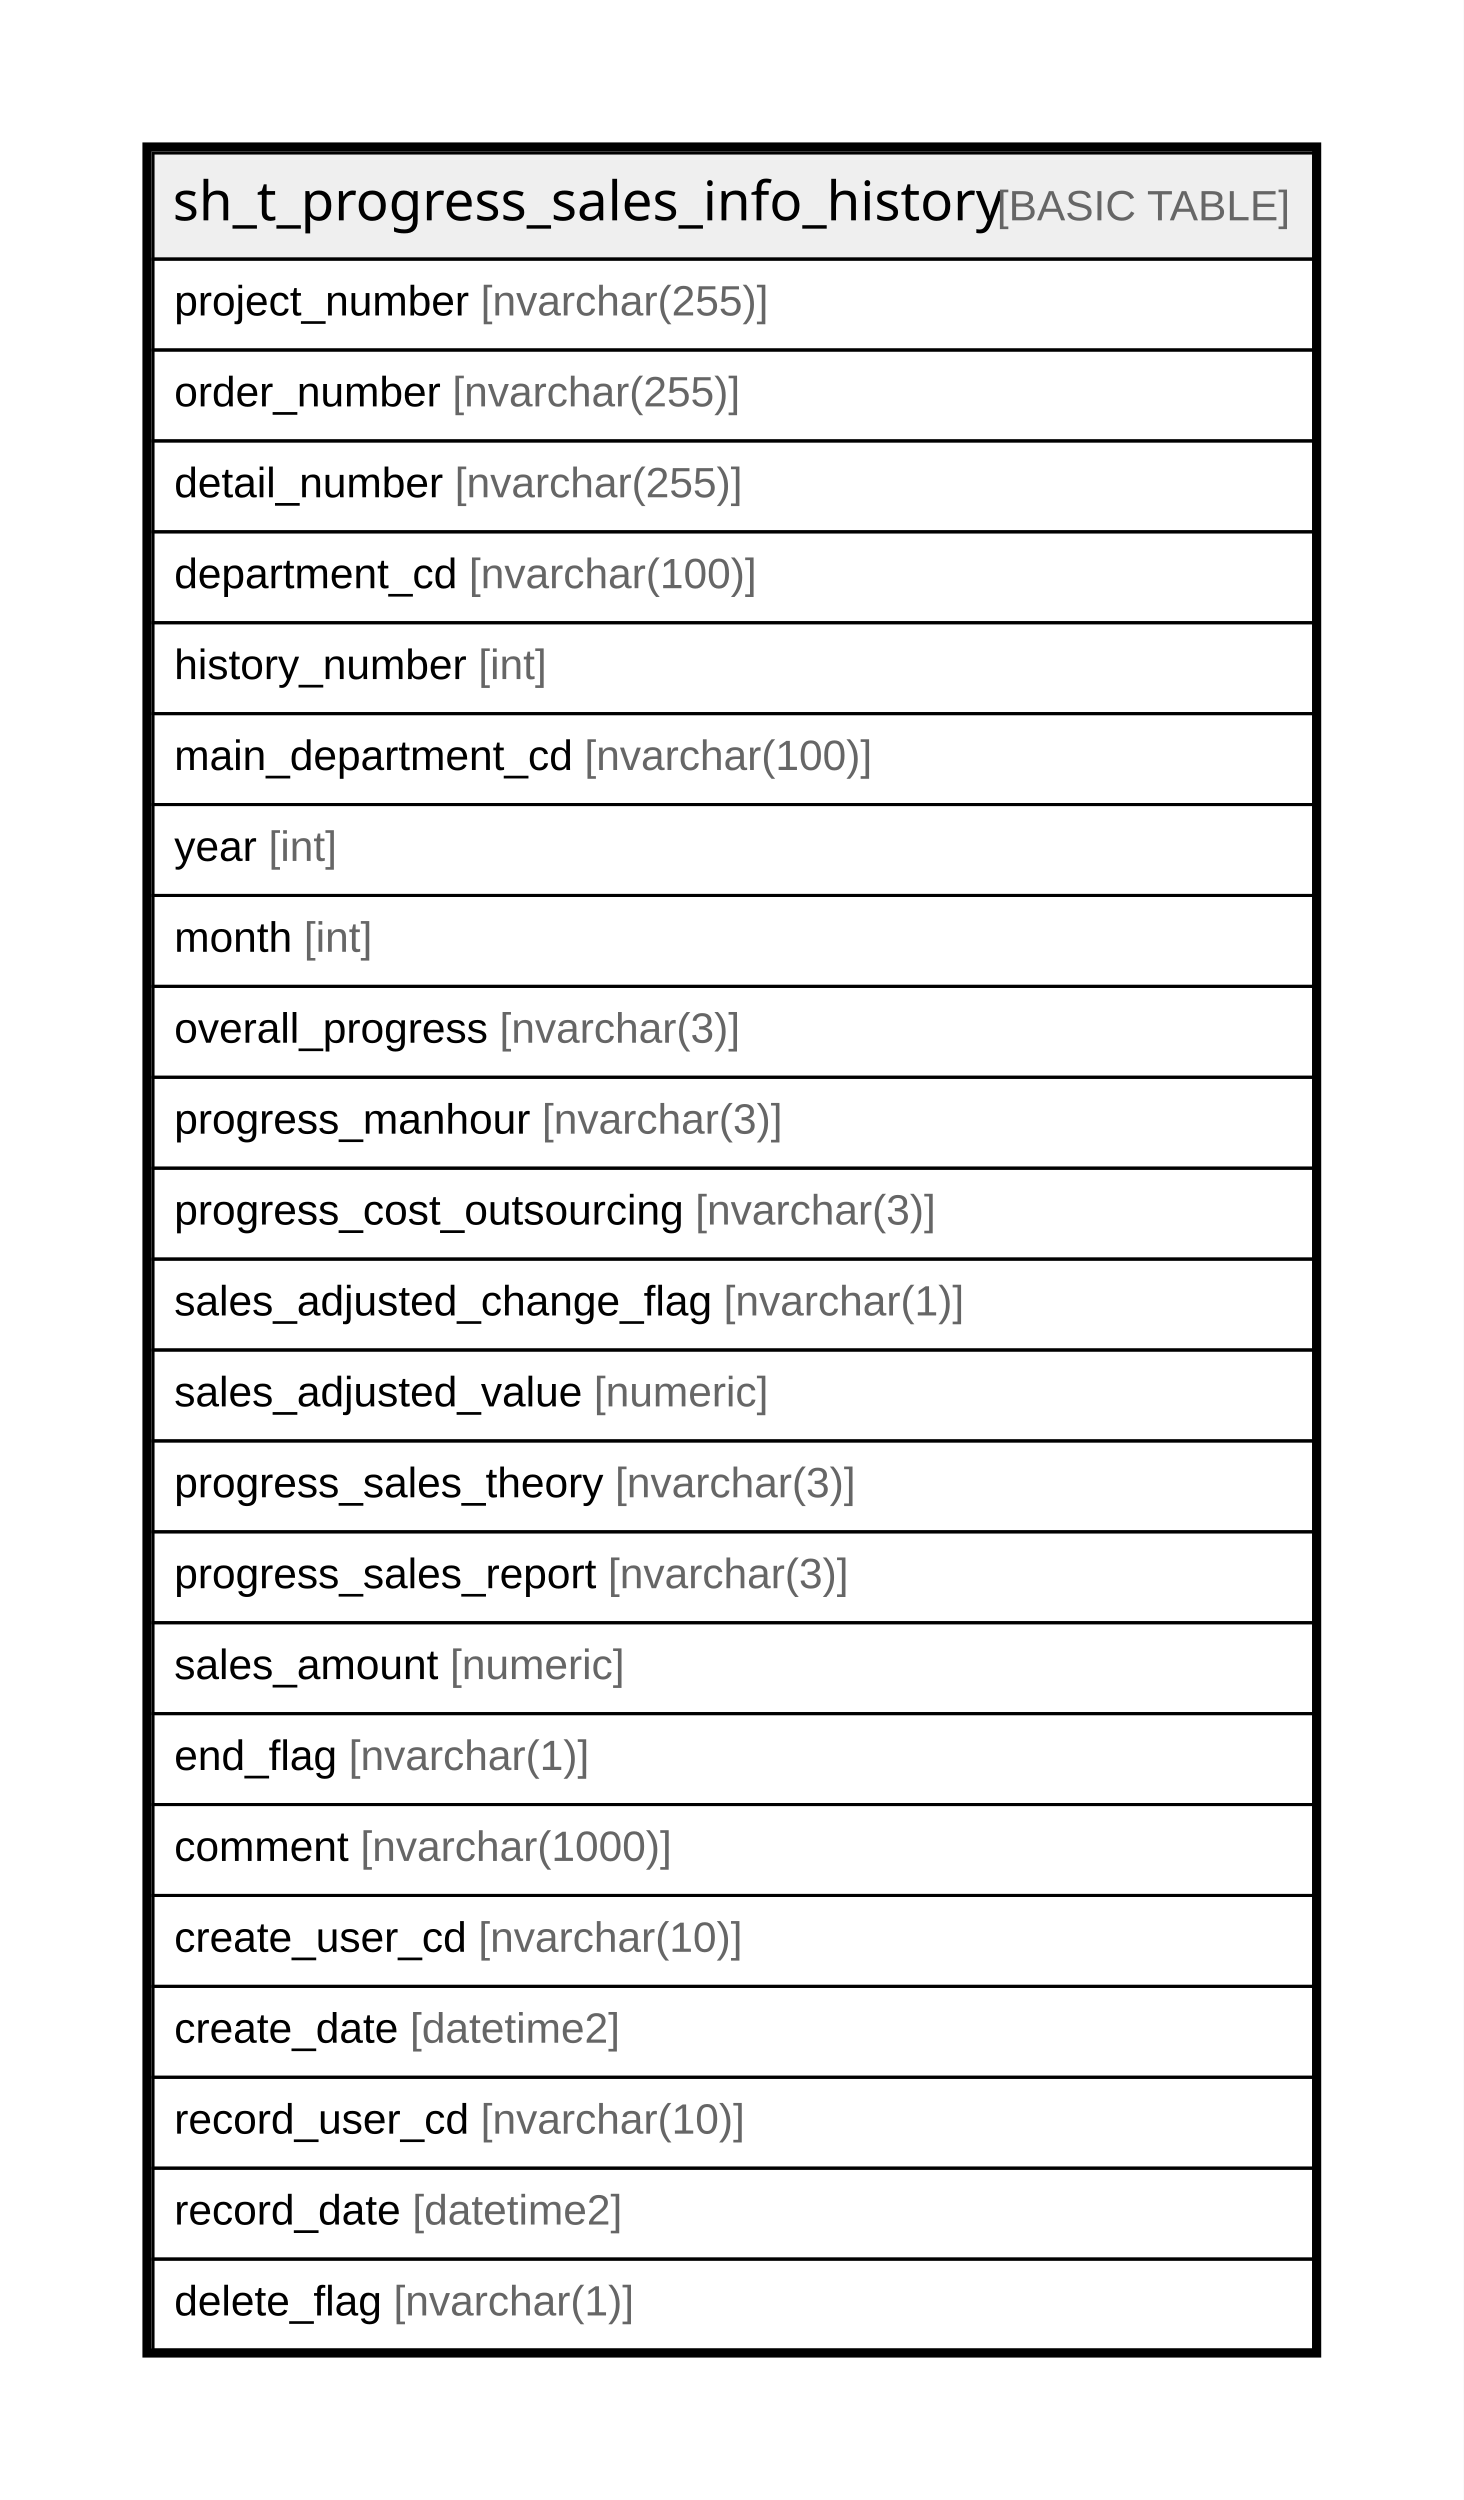
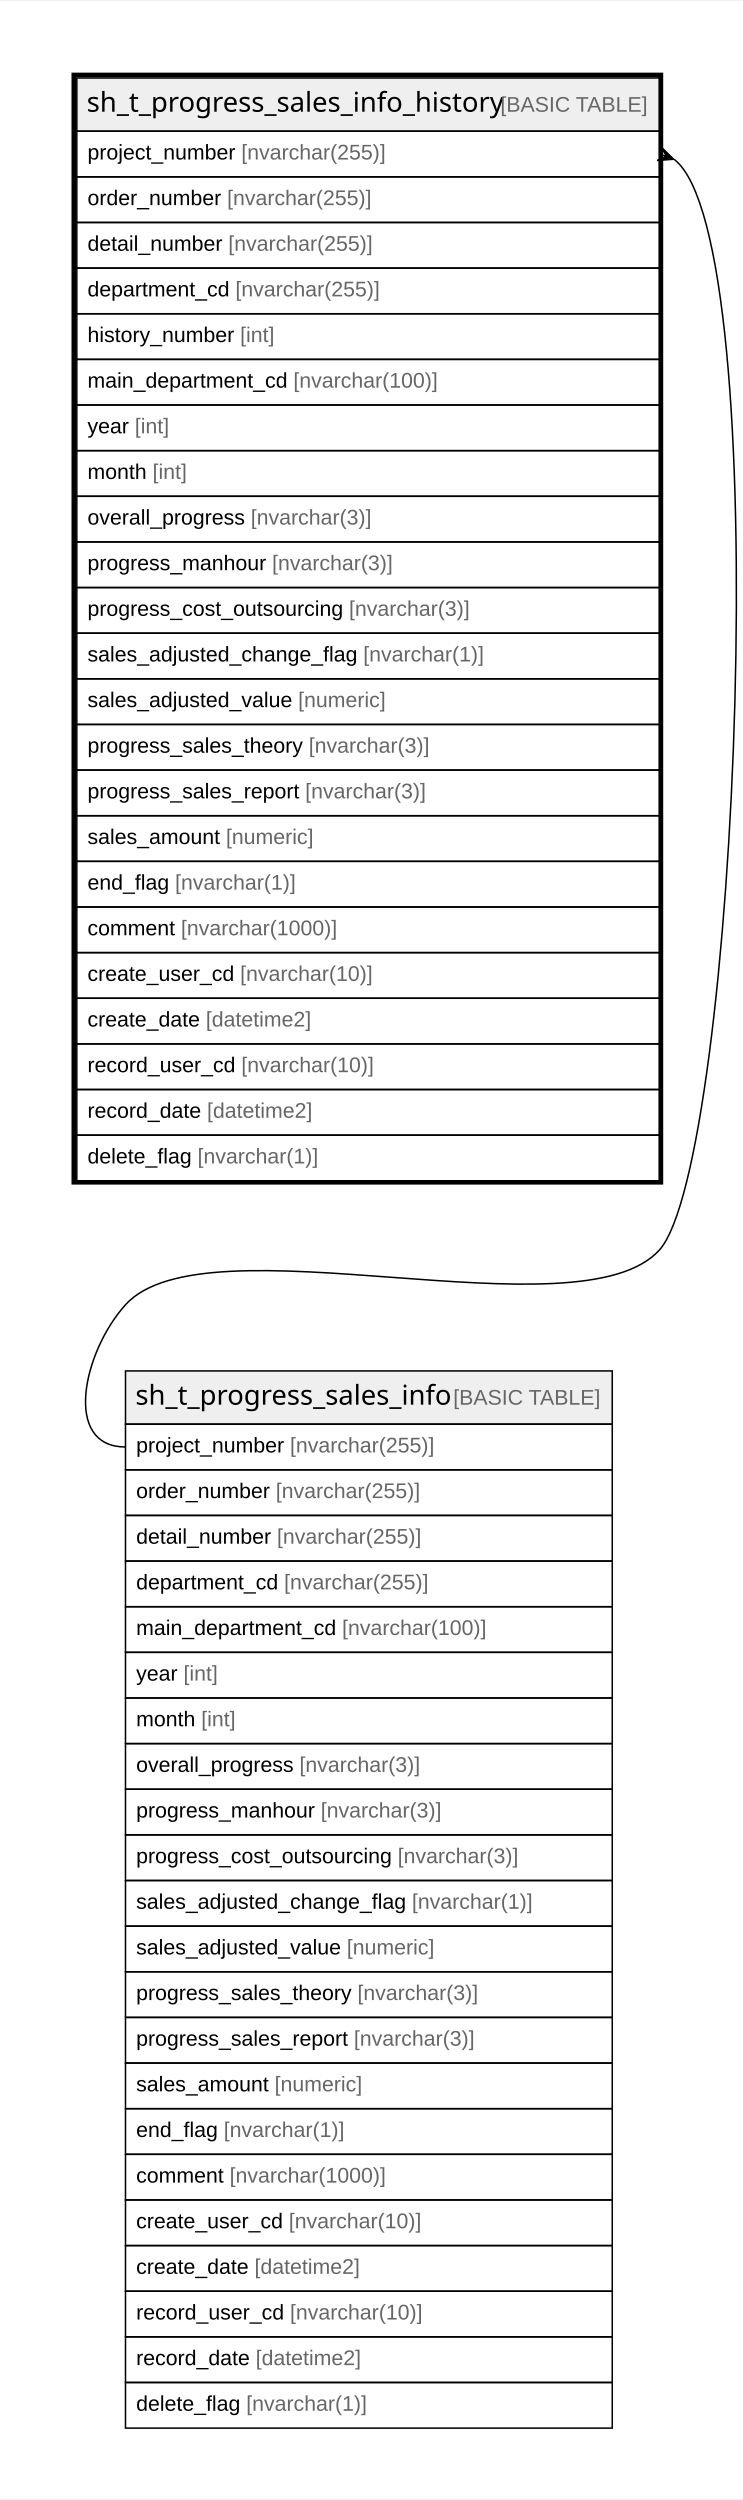
- <svg xmlns="http://www.w3.org/2000/svg" width="483pt" height="825pt" viewBox="0.00 0.00 483.00 825.00">
-   <g id="graph0" class="graph" transform="scale(1 1) rotate(0) translate(4 821)">
-     <polygon fill="#ffffff" stroke="transparent" points="-4,4 -4,-821 479,-821 479,4 -4,4" />
+ <svg xmlns="http://www.w3.org/2000/svg" width="488pt" height="1642pt" viewBox="0.00 0.00 488.45 1642.00">
+   <g id="graph0" class="graph" transform="scale(1 1) rotate(0) translate(4 1638)">
+     <polygon fill="#ffffff" stroke="transparent" points="-4,4 -4,-1638 484.445,-1638 484.445,4 -4,4" />
    <g id="node1" class="node">
-       <polygon fill="#efefef" stroke="transparent" points="46.5,-735.5 46.5,-770.5 429.5,-770.5 429.5,-735.5 46.5,-735.5" />
-       <polygon fill="none" stroke="#000000" points="46.5,-735.5 46.5,-770.5 429.5,-770.5 429.5,-735.5 46.5,-735.5" />
-       <text text-anchor="start" x="53.01" y="-748.3" font-family="Arial Bold" font-size="18.00" fill="#000000">sh_t_progress_sales_info_history</text>
-       <text text-anchor="start" x="321.075" y="-748.3" font-family="Arial" font-size="14.00" fill="#000000"> </text>
-       <text text-anchor="start" x="324.966" y="-748.3" font-family="Arial" font-size="14.00" fill="#666666">[BASIC TABLE]</text>
-       <polygon fill="none" stroke="#000000" points="46.5,-705.5 46.5,-735.5 429.5,-735.5 429.5,-705.5 46.5,-705.5" />
-       <text text-anchor="start" x="53.5" y="-716.9" font-family="Arial" font-size="14.00" fill="#000000">project_number </text>
-       <text text-anchor="start" x="154.63" y="-716.9" font-family="Arial" font-size="14.00" fill="#666666">[nvarchar(255)]</text>
-       <polygon fill="none" stroke="#000000" points="46.5,-675.5 46.5,-705.5 429.5,-705.5 429.5,-675.5 46.5,-675.5" />
-       <text text-anchor="start" x="53.5" y="-686.9" font-family="Arial" font-size="14.00" fill="#000000">order_number </text>
-       <text text-anchor="start" x="145.294" y="-686.9" font-family="Arial" font-size="14.00" fill="#666666">[nvarchar(255)]</text>
-       <polygon fill="none" stroke="#000000" points="46.5,-645.5 46.5,-675.5 429.5,-675.5 429.5,-645.5 46.5,-645.5" />
-       <text text-anchor="start" x="53.5" y="-656.9" font-family="Arial" font-size="14.00" fill="#000000">detail_number </text>
-       <text text-anchor="start" x="146.076" y="-656.9" font-family="Arial" font-size="14.00" fill="#666666">[nvarchar(255)]</text>
-       <polygon fill="none" stroke="#000000" points="46.5,-615.5 46.5,-645.5 429.5,-645.5 429.5,-615.5 46.5,-615.5" />
-       <text text-anchor="start" x="53.5" y="-626.9" font-family="Arial" font-size="14.00" fill="#000000">department_cd </text>
-       <text text-anchor="start" x="150.754" y="-626.9" font-family="Arial" font-size="14.00" fill="#666666">[nvarchar(100)]</text>
-       <polygon fill="none" stroke="#000000" points="46.5,-585.5 46.5,-615.5 429.5,-615.5 429.5,-585.5 46.5,-585.5" />
-       <text text-anchor="start" x="53.5" y="-596.9" font-family="Arial" font-size="14.00" fill="#000000">history_number </text>
-       <text text-anchor="start" x="153.848" y="-596.9" font-family="Arial" font-size="14.00" fill="#666666">[int]</text>
-       <polygon fill="none" stroke="#000000" points="46.5,-555.5 46.5,-585.5 429.5,-585.5 429.5,-555.5 46.5,-555.5" />
-       <text text-anchor="start" x="53.5" y="-566.9" font-family="Arial" font-size="14.00" fill="#000000">main_department_cd </text>
-       <text text-anchor="start" x="188.869" y="-566.9" font-family="Arial" font-size="14.00" fill="#666666">[nvarchar(100)]</text>
-       <polygon fill="none" stroke="#000000" points="46.5,-525.5 46.5,-555.5 429.5,-555.5 429.5,-525.5 46.5,-525.5" />
-       <text text-anchor="start" x="53.5" y="-536.9" font-family="Arial" font-size="14.00" fill="#000000">year </text>
-       <text text-anchor="start" x="84.616" y="-536.9" font-family="Arial" font-size="14.00" fill="#666666">[int]</text>
-       <polygon fill="none" stroke="#000000" points="46.5,-495.5 46.5,-525.5 429.5,-525.5 429.5,-495.5 46.5,-495.5" />
-       <text text-anchor="start" x="53.5" y="-506.9" font-family="Arial" font-size="14.00" fill="#000000">month </text>
-       <text text-anchor="start" x="96.29" y="-506.9" font-family="Arial" font-size="14.00" fill="#666666">[int]</text>
-       <polygon fill="none" stroke="#000000" points="46.5,-465.5 46.5,-495.5 429.5,-495.5 429.5,-465.5 46.5,-465.5" />
-       <text text-anchor="start" x="53.5" y="-476.9" font-family="Arial" font-size="14.00" fill="#000000">overall_progress </text>
-       <text text-anchor="start" x="160.846" y="-476.9" font-family="Arial" font-size="14.00" fill="#666666">[nvarchar(3)]</text>
-       <polygon fill="none" stroke="#000000" points="46.5,-435.5 46.5,-465.5 429.5,-465.5 429.5,-435.5 46.5,-435.5" />
-       <text text-anchor="start" x="53.5" y="-446.9" font-family="Arial" font-size="14.00" fill="#000000">progress_manhour </text>
-       <text text-anchor="start" x="174.859" y="-446.9" font-family="Arial" font-size="14.00" fill="#666666">[nvarchar(3)]</text>
-       <polygon fill="none" stroke="#000000" points="46.5,-405.5 46.5,-435.5 429.5,-435.5 429.5,-405.5 46.5,-405.5" />
-       <text text-anchor="start" x="53.5" y="-416.9" font-family="Arial" font-size="14.00" fill="#000000">progress_cost_outsourcing </text>
-       <text text-anchor="start" x="225.434" y="-416.9" font-family="Arial" font-size="14.00" fill="#666666">[nvarchar(3)]</text>
-       <polygon fill="none" stroke="#000000" points="46.5,-375.5 46.5,-405.5 429.5,-405.5 429.5,-375.5 46.5,-375.5" />
-       <text text-anchor="start" x="53.5" y="-386.9" font-family="Arial" font-size="14.00" fill="#000000">sales_adjusted_change_flag </text>
-       <text text-anchor="start" x="234.796" y="-386.9" font-family="Arial" font-size="14.00" fill="#666666">[nvarchar(1)]</text>
-       <polygon fill="none" stroke="#000000" points="46.5,-345.5 46.5,-375.5 429.5,-375.5 429.5,-345.5 46.5,-345.5" />
-       <text text-anchor="start" x="53.5" y="-356.9" font-family="Arial" font-size="14.00" fill="#000000">sales_adjusted_value </text>
-       <text text-anchor="start" x="191.992" y="-356.9" font-family="Arial" font-size="14.00" fill="#666666">[numeric]</text>
-       <polygon fill="none" stroke="#000000" points="46.5,-315.5 46.5,-345.5 429.5,-345.5 429.5,-315.5 46.5,-315.5" />
-       <text text-anchor="start" x="53.5" y="-326.9" font-family="Arial" font-size="14.00" fill="#000000">progress_sales_theory </text>
-       <text text-anchor="start" x="198.978" y="-326.9" font-family="Arial" font-size="14.00" fill="#666666">[nvarchar(3)]</text>
-       <polygon fill="none" stroke="#000000" points="46.5,-285.5 46.5,-315.5 429.5,-315.5 429.5,-285.5 46.5,-285.5" />
-       <text text-anchor="start" x="53.5" y="-296.9" font-family="Arial" font-size="14.00" fill="#000000">progress_sales_report </text>
-       <text text-anchor="start" x="196.639" y="-296.9" font-family="Arial" font-size="14.00" fill="#666666">[nvarchar(3)]</text>
-       <polygon fill="none" stroke="#000000" points="46.5,-255.5 46.5,-285.5 429.5,-285.5 429.5,-255.5 46.5,-255.5" />
-       <text text-anchor="start" x="53.5" y="-266.9" font-family="Arial" font-size="14.00" fill="#000000">sales_amount </text>
-       <text text-anchor="start" x="144.527" y="-266.9" font-family="Arial" font-size="14.00" fill="#666666">[numeric]</text>
-       <polygon fill="none" stroke="#000000" points="46.5,-225.5 46.5,-255.5 429.5,-255.5 429.5,-225.5 46.5,-225.5" />
-       <text text-anchor="start" x="53.5" y="-236.9" font-family="Arial" font-size="14.00" fill="#000000">end_flag </text>
-       <text text-anchor="start" x="111.083" y="-236.9" font-family="Arial" font-size="14.00" fill="#666666">[nvarchar(1)]</text>
-       <polygon fill="none" stroke="#000000" points="46.5,-195.5 46.5,-225.5 429.5,-225.5 429.5,-195.5 46.5,-195.5" />
-       <text text-anchor="start" x="53.5" y="-206.9" font-family="Arial" font-size="14.00" fill="#000000">comment </text>
-       <text text-anchor="start" x="114.95" y="-206.9" font-family="Arial" font-size="14.00" fill="#666666">[nvarchar(1000)]</text>
-       <polygon fill="none" stroke="#000000" points="46.5,-165.5 46.5,-195.5 429.5,-195.5 429.5,-165.5 46.5,-165.5" />
-       <text text-anchor="start" x="53.5" y="-176.9" font-family="Arial" font-size="14.00" fill="#000000">create_user_cd </text>
-       <text text-anchor="start" x="153.863" y="-176.9" font-family="Arial" font-size="14.00" fill="#666666">[nvarchar(10)]</text>
-       <polygon fill="none" stroke="#000000" points="46.5,-135.5 46.5,-165.5 429.5,-165.5 429.5,-135.5 46.5,-135.5" />
-       <text text-anchor="start" x="53.5" y="-146.9" font-family="Arial" font-size="14.00" fill="#000000">create_date </text>
-       <text text-anchor="start" x="131.311" y="-146.9" font-family="Arial" font-size="14.00" fill="#666666">[datetime2]</text>
-       <polygon fill="none" stroke="#000000" points="46.5,-105.5 46.5,-135.5 429.5,-135.5 429.5,-105.5 46.5,-105.5" />
-       <text text-anchor="start" x="53.5" y="-116.9" font-family="Arial" font-size="14.00" fill="#000000">record_user_cd </text>
-       <text text-anchor="start" x="154.633" y="-116.9" font-family="Arial" font-size="14.00" fill="#666666">[nvarchar(10)]</text>
-       <polygon fill="none" stroke="#000000" points="46.5,-75.5 46.5,-105.5 429.5,-105.5 429.5,-75.5 46.5,-75.5" />
-       <text text-anchor="start" x="53.5" y="-86.9" font-family="Arial" font-size="14.00" fill="#000000">record_date </text>
-       <text text-anchor="start" x="132.081" y="-86.9" font-family="Arial" font-size="14.00" fill="#666666">[datetime2]</text>
-       <polygon fill="none" stroke="#000000" points="46.5,-45.5 46.5,-75.5 429.5,-75.5 429.5,-45.5 46.5,-45.5" />
-       <text text-anchor="start" x="53.5" y="-56.9" font-family="Arial" font-size="14.00" fill="#000000">delete_flag </text>
-       <text text-anchor="start" x="125.863" y="-56.9" font-family="Arial" font-size="14.00" fill="#666666">[nvarchar(1)]</text>
-       <polygon fill="none" stroke="#000000" stroke-width="3" points="44.5,-44.5 44.5,-772.5 430.5,-772.5 430.5,-44.5 44.5,-44.5" />
+       <polygon fill="#efefef" stroke="transparent" points="46.5,-1552.5 46.5,-1587.5 429.5,-1587.5 429.5,-1552.5 46.5,-1552.5" />
+       <polygon fill="none" stroke="#000000" points="46.5,-1552.5 46.5,-1587.5 429.5,-1587.5 429.5,-1552.5 46.5,-1552.5" />
+       <text text-anchor="start" x="53.01" y="-1565.3" font-family="Arial Bold" font-size="18.00" fill="#000000">sh_t_progress_sales_info_history</text>
+       <text text-anchor="start" x="321.075" y="-1565.3" font-family="Arial" font-size="14.00" fill="#000000"> </text>
+       <text text-anchor="start" x="324.966" y="-1565.3" font-family="Arial" font-size="14.00" fill="#666666">[BASIC TABLE]</text>
+       <polygon fill="none" stroke="#000000" points="46.5,-1522.5 46.5,-1552.5 429.5,-1552.5 429.5,-1522.5 46.5,-1522.5" />
+       <text text-anchor="start" x="53.5" y="-1533.9" font-family="Arial" font-size="14.00" fill="#000000">project_number </text>
+       <text text-anchor="start" x="154.63" y="-1533.9" font-family="Arial" font-size="14.00" fill="#666666">[nvarchar(255)]</text>
+       <polygon fill="none" stroke="#000000" points="46.5,-1492.5 46.5,-1522.5 429.5,-1522.5 429.5,-1492.5 46.5,-1492.5" />
+       <text text-anchor="start" x="53.5" y="-1503.9" font-family="Arial" font-size="14.00" fill="#000000">order_number </text>
+       <text text-anchor="start" x="145.294" y="-1503.9" font-family="Arial" font-size="14.00" fill="#666666">[nvarchar(255)]</text>
+       <polygon fill="none" stroke="#000000" points="46.5,-1462.5 46.5,-1492.5 429.5,-1492.5 429.5,-1462.5 46.5,-1462.5" />
+       <text text-anchor="start" x="53.5" y="-1473.9" font-family="Arial" font-size="14.00" fill="#000000">detail_number </text>
+       <text text-anchor="start" x="146.076" y="-1473.9" font-family="Arial" font-size="14.00" fill="#666666">[nvarchar(255)]</text>
+       <polygon fill="none" stroke="#000000" points="46.5,-1432.5 46.5,-1462.5 429.5,-1462.5 429.5,-1432.5 46.5,-1432.5" />
+       <text text-anchor="start" x="53.5" y="-1443.9" font-family="Arial" font-size="14.00" fill="#000000">department_cd </text>
+       <text text-anchor="start" x="150.754" y="-1443.9" font-family="Arial" font-size="14.00" fill="#666666">[nvarchar(255)]</text>
+       <polygon fill="none" stroke="#000000" points="46.5,-1402.5 46.5,-1432.5 429.5,-1432.5 429.5,-1402.5 46.5,-1402.5" />
+       <text text-anchor="start" x="53.5" y="-1413.9" font-family="Arial" font-size="14.00" fill="#000000">history_number </text>
+       <text text-anchor="start" x="153.848" y="-1413.9" font-family="Arial" font-size="14.00" fill="#666666">[int]</text>
+       <polygon fill="none" stroke="#000000" points="46.5,-1372.5 46.5,-1402.5 429.5,-1402.5 429.5,-1372.5 46.5,-1372.5" />
+       <text text-anchor="start" x="53.5" y="-1383.9" font-family="Arial" font-size="14.00" fill="#000000">main_department_cd </text>
+       <text text-anchor="start" x="188.869" y="-1383.9" font-family="Arial" font-size="14.00" fill="#666666">[nvarchar(100)]</text>
+       <polygon fill="none" stroke="#000000" points="46.5,-1342.5 46.5,-1372.5 429.5,-1372.5 429.5,-1342.5 46.5,-1342.5" />
+       <text text-anchor="start" x="53.5" y="-1353.9" font-family="Arial" font-size="14.00" fill="#000000">year </text>
+       <text text-anchor="start" x="84.616" y="-1353.9" font-family="Arial" font-size="14.00" fill="#666666">[int]</text>
+       <polygon fill="none" stroke="#000000" points="46.5,-1312.5 46.5,-1342.5 429.5,-1342.5 429.5,-1312.5 46.5,-1312.5" />
+       <text text-anchor="start" x="53.5" y="-1323.9" font-family="Arial" font-size="14.00" fill="#000000">month </text>
+       <text text-anchor="start" x="96.29" y="-1323.9" font-family="Arial" font-size="14.00" fill="#666666">[int]</text>
+       <polygon fill="none" stroke="#000000" points="46.5,-1282.5 46.5,-1312.5 429.5,-1312.5 429.5,-1282.5 46.5,-1282.5" />
+       <text text-anchor="start" x="53.5" y="-1293.9" font-family="Arial" font-size="14.00" fill="#000000">overall_progress </text>
+       <text text-anchor="start" x="160.846" y="-1293.9" font-family="Arial" font-size="14.00" fill="#666666">[nvarchar(3)]</text>
+       <polygon fill="none" stroke="#000000" points="46.5,-1252.5 46.5,-1282.5 429.5,-1282.5 429.5,-1252.5 46.5,-1252.5" />
+       <text text-anchor="start" x="53.5" y="-1263.9" font-family="Arial" font-size="14.00" fill="#000000">progress_manhour </text>
+       <text text-anchor="start" x="174.859" y="-1263.9" font-family="Arial" font-size="14.00" fill="#666666">[nvarchar(3)]</text>
+       <polygon fill="none" stroke="#000000" points="46.5,-1222.5 46.5,-1252.5 429.5,-1252.5 429.5,-1222.5 46.5,-1222.5" />
+       <text text-anchor="start" x="53.5" y="-1233.9" font-family="Arial" font-size="14.00" fill="#000000">progress_cost_outsourcing </text>
+       <text text-anchor="start" x="225.434" y="-1233.9" font-family="Arial" font-size="14.00" fill="#666666">[nvarchar(3)]</text>
+       <polygon fill="none" stroke="#000000" points="46.5,-1192.5 46.5,-1222.5 429.5,-1222.5 429.5,-1192.5 46.5,-1192.5" />
+       <text text-anchor="start" x="53.5" y="-1203.9" font-family="Arial" font-size="14.00" fill="#000000">sales_adjusted_change_flag </text>
+       <text text-anchor="start" x="234.796" y="-1203.9" font-family="Arial" font-size="14.00" fill="#666666">[nvarchar(1)]</text>
+       <polygon fill="none" stroke="#000000" points="46.5,-1162.5 46.5,-1192.5 429.5,-1192.5 429.5,-1162.5 46.5,-1162.5" />
+       <text text-anchor="start" x="53.5" y="-1173.9" font-family="Arial" font-size="14.00" fill="#000000">sales_adjusted_value </text>
+       <text text-anchor="start" x="191.992" y="-1173.9" font-family="Arial" font-size="14.00" fill="#666666">[numeric]</text>
+       <polygon fill="none" stroke="#000000" points="46.5,-1132.5 46.5,-1162.5 429.5,-1162.5 429.5,-1132.5 46.5,-1132.5" />
+       <text text-anchor="start" x="53.5" y="-1143.9" font-family="Arial" font-size="14.00" fill="#000000">progress_sales_theory </text>
+       <text text-anchor="start" x="198.978" y="-1143.9" font-family="Arial" font-size="14.00" fill="#666666">[nvarchar(3)]</text>
+       <polygon fill="none" stroke="#000000" points="46.5,-1102.5 46.5,-1132.5 429.5,-1132.5 429.5,-1102.5 46.5,-1102.5" />
+       <text text-anchor="start" x="53.5" y="-1113.9" font-family="Arial" font-size="14.00" fill="#000000">progress_sales_report </text>
+       <text text-anchor="start" x="196.639" y="-1113.9" font-family="Arial" font-size="14.00" fill="#666666">[nvarchar(3)]</text>
+       <polygon fill="none" stroke="#000000" points="46.5,-1072.5 46.5,-1102.5 429.5,-1102.5 429.5,-1072.5 46.5,-1072.5" />
+       <text text-anchor="start" x="53.5" y="-1083.9" font-family="Arial" font-size="14.00" fill="#000000">sales_amount </text>
+       <text text-anchor="start" x="144.527" y="-1083.9" font-family="Arial" font-size="14.00" fill="#666666">[numeric]</text>
+       <polygon fill="none" stroke="#000000" points="46.5,-1042.5 46.5,-1072.5 429.5,-1072.5 429.5,-1042.5 46.5,-1042.5" />
+       <text text-anchor="start" x="53.5" y="-1053.9" font-family="Arial" font-size="14.00" fill="#000000">end_flag </text>
+       <text text-anchor="start" x="111.083" y="-1053.9" font-family="Arial" font-size="14.00" fill="#666666">[nvarchar(1)]</text>
+       <polygon fill="none" stroke="#000000" points="46.5,-1012.5 46.5,-1042.5 429.5,-1042.5 429.5,-1012.5 46.5,-1012.5" />
+       <text text-anchor="start" x="53.5" y="-1023.9" font-family="Arial" font-size="14.00" fill="#000000">comment </text>
+       <text text-anchor="start" x="114.95" y="-1023.9" font-family="Arial" font-size="14.00" fill="#666666">[nvarchar(1000)]</text>
+       <polygon fill="none" stroke="#000000" points="46.5,-982.5 46.5,-1012.5 429.5,-1012.5 429.5,-982.5 46.5,-982.5" />
+       <text text-anchor="start" x="53.5" y="-993.9" font-family="Arial" font-size="14.00" fill="#000000">create_user_cd </text>
+       <text text-anchor="start" x="153.863" y="-993.9" font-family="Arial" font-size="14.00" fill="#666666">[nvarchar(10)]</text>
+       <polygon fill="none" stroke="#000000" points="46.5,-952.5 46.5,-982.5 429.5,-982.5 429.5,-952.5 46.5,-952.5" />
+       <text text-anchor="start" x="53.5" y="-963.9" font-family="Arial" font-size="14.00" fill="#000000">create_date </text>
+       <text text-anchor="start" x="131.311" y="-963.9" font-family="Arial" font-size="14.00" fill="#666666">[datetime2]</text>
+       <polygon fill="none" stroke="#000000" points="46.5,-922.5 46.5,-952.5 429.5,-952.5 429.5,-922.5 46.5,-922.5" />
+       <text text-anchor="start" x="53.5" y="-933.9" font-family="Arial" font-size="14.00" fill="#000000">record_user_cd </text>
+       <text text-anchor="start" x="154.633" y="-933.9" font-family="Arial" font-size="14.00" fill="#666666">[nvarchar(10)]</text>
+       <polygon fill="none" stroke="#000000" points="46.5,-892.5 46.5,-922.5 429.5,-922.5 429.5,-892.5 46.5,-892.5" />
+       <text text-anchor="start" x="53.5" y="-903.9" font-family="Arial" font-size="14.00" fill="#000000">record_date </text>
+       <text text-anchor="start" x="132.081" y="-903.9" font-family="Arial" font-size="14.00" fill="#666666">[datetime2]</text>
+       <polygon fill="none" stroke="#000000" points="46.5,-862.5 46.5,-892.5 429.5,-892.5 429.5,-862.5 46.5,-862.5" />
+       <text text-anchor="start" x="53.5" y="-873.9" font-family="Arial" font-size="14.00" fill="#000000">delete_flag </text>
+       <text text-anchor="start" x="125.863" y="-873.9" font-family="Arial" font-size="14.00" fill="#666666">[nvarchar(1)]</text>
+       <polygon fill="none" stroke="#000000" stroke-width="3" points="44.5,-861.5 44.5,-1589.5 430.5,-1589.5 430.5,-861.5 44.5,-861.5" />
+     </g>
+     <g id="node2" class="node">
+       <polygon fill="#efefef" stroke="transparent" points="78.5,-702.5 78.5,-737.5 398.5,-737.5 398.5,-702.5 78.5,-702.5" />
+       <polygon fill="none" stroke="#000000" points="78.5,-702.5 78.5,-737.5 398.5,-737.5 398.5,-702.5 78.5,-702.5" />
+       <text text-anchor="start" x="85.014" y="-715.3" font-family="Arial Bold" font-size="18.00" fill="#000000">sh_t_progress_sales_info</text>
+       <text text-anchor="start" x="290.072" y="-715.3" font-family="Arial" font-size="14.00" fill="#000000"> </text>
+       <text text-anchor="start" x="293.962" y="-715.3" font-family="Arial" font-size="14.00" fill="#666666">[BASIC TABLE]</text>
+       <polygon fill="none" stroke="#000000" points="78.5,-672.5 78.5,-702.5 398.5,-702.5 398.5,-672.5 78.5,-672.5" />
+       <text text-anchor="start" x="85.5" y="-683.9" font-family="Arial" font-size="14.00" fill="#000000">project_number </text>
+       <text text-anchor="start" x="186.63" y="-683.9" font-family="Arial" font-size="14.00" fill="#666666">[nvarchar(255)]</text>
+       <polygon fill="none" stroke="#000000" points="78.5,-642.5 78.5,-672.5 398.5,-672.5 398.5,-642.5 78.5,-642.5" />
+       <text text-anchor="start" x="85.5" y="-653.9" font-family="Arial" font-size="14.00" fill="#000000">order_number </text>
+       <text text-anchor="start" x="177.294" y="-653.9" font-family="Arial" font-size="14.00" fill="#666666">[nvarchar(255)]</text>
+       <polygon fill="none" stroke="#000000" points="78.5,-612.5 78.5,-642.5 398.5,-642.5 398.5,-612.5 78.5,-612.5" />
+       <text text-anchor="start" x="85.5" y="-623.9" font-family="Arial" font-size="14.00" fill="#000000">detail_number </text>
+       <text text-anchor="start" x="178.076" y="-623.9" font-family="Arial" font-size="14.00" fill="#666666">[nvarchar(255)]</text>
+       <polygon fill="none" stroke="#000000" points="78.5,-582.5 78.5,-612.5 398.5,-612.5 398.5,-582.5 78.5,-582.5" />
+       <text text-anchor="start" x="85.5" y="-593.9" font-family="Arial" font-size="14.00" fill="#000000">department_cd </text>
+       <text text-anchor="start" x="182.754" y="-593.9" font-family="Arial" font-size="14.00" fill="#666666">[nvarchar(255)]</text>
+       <polygon fill="none" stroke="#000000" points="78.5,-552.5 78.5,-582.5 398.5,-582.5 398.5,-552.5 78.5,-552.5" />
+       <text text-anchor="start" x="85.5" y="-563.9" font-family="Arial" font-size="14.00" fill="#000000">main_department_cd </text>
+       <text text-anchor="start" x="220.869" y="-563.9" font-family="Arial" font-size="14.00" fill="#666666">[nvarchar(100)]</text>
+       <polygon fill="none" stroke="#000000" points="78.5,-522.5 78.5,-552.5 398.5,-552.5 398.5,-522.5 78.5,-522.5" />
+       <text text-anchor="start" x="85.5" y="-533.9" font-family="Arial" font-size="14.00" fill="#000000">year </text>
+       <text text-anchor="start" x="116.616" y="-533.9" font-family="Arial" font-size="14.00" fill="#666666">[int]</text>
+       <polygon fill="none" stroke="#000000" points="78.5,-492.5 78.5,-522.5 398.5,-522.5 398.5,-492.5 78.5,-492.5" />
+       <text text-anchor="start" x="85.5" y="-503.9" font-family="Arial" font-size="14.00" fill="#000000">month </text>
+       <text text-anchor="start" x="128.29" y="-503.9" font-family="Arial" font-size="14.00" fill="#666666">[int]</text>
+       <polygon fill="none" stroke="#000000" points="78.5,-462.5 78.5,-492.5 398.5,-492.5 398.5,-462.5 78.5,-462.5" />
+       <text text-anchor="start" x="85.5" y="-473.9" font-family="Arial" font-size="14.00" fill="#000000">overall_progress </text>
+       <text text-anchor="start" x="192.846" y="-473.9" font-family="Arial" font-size="14.00" fill="#666666">[nvarchar(3)]</text>
+       <polygon fill="none" stroke="#000000" points="78.5,-432.5 78.5,-462.5 398.5,-462.5 398.5,-432.5 78.5,-432.5" />
+       <text text-anchor="start" x="85.5" y="-443.9" font-family="Arial" font-size="14.00" fill="#000000">progress_manhour </text>
+       <text text-anchor="start" x="206.859" y="-443.9" font-family="Arial" font-size="14.00" fill="#666666">[nvarchar(3)]</text>
+       <polygon fill="none" stroke="#000000" points="78.5,-402.5 78.5,-432.5 398.5,-432.5 398.5,-402.5 78.5,-402.5" />
+       <text text-anchor="start" x="85.5" y="-413.9" font-family="Arial" font-size="14.00" fill="#000000">progress_cost_outsourcing </text>
+       <text text-anchor="start" x="257.434" y="-413.9" font-family="Arial" font-size="14.00" fill="#666666">[nvarchar(3)]</text>
+       <polygon fill="none" stroke="#000000" points="78.5,-372.5 78.5,-402.5 398.5,-402.5 398.5,-372.5 78.5,-372.5" />
+       <text text-anchor="start" x="85.5" y="-383.9" font-family="Arial" font-size="14.00" fill="#000000">sales_adjusted_change_flag </text>
+       <text text-anchor="start" x="266.796" y="-383.9" font-family="Arial" font-size="14.00" fill="#666666">[nvarchar(1)]</text>
+       <polygon fill="none" stroke="#000000" points="78.5,-342.5 78.5,-372.5 398.5,-372.5 398.5,-342.5 78.5,-342.5" />
+       <text text-anchor="start" x="85.5" y="-353.9" font-family="Arial" font-size="14.00" fill="#000000">sales_adjusted_value </text>
+       <text text-anchor="start" x="223.992" y="-353.9" font-family="Arial" font-size="14.00" fill="#666666">[numeric]</text>
+       <polygon fill="none" stroke="#000000" points="78.5,-312.5 78.5,-342.5 398.5,-342.5 398.5,-312.5 78.5,-312.5" />
+       <text text-anchor="start" x="85.5" y="-323.9" font-family="Arial" font-size="14.00" fill="#000000">progress_sales_theory </text>
+       <text text-anchor="start" x="230.978" y="-323.9" font-family="Arial" font-size="14.00" fill="#666666">[nvarchar(3)]</text>
+       <polygon fill="none" stroke="#000000" points="78.5,-282.5 78.5,-312.5 398.5,-312.5 398.5,-282.5 78.5,-282.5" />
+       <text text-anchor="start" x="85.5" y="-293.9" font-family="Arial" font-size="14.00" fill="#000000">progress_sales_report </text>
+       <text text-anchor="start" x="228.639" y="-293.9" font-family="Arial" font-size="14.00" fill="#666666">[nvarchar(3)]</text>
+       <polygon fill="none" stroke="#000000" points="78.5,-252.5 78.5,-282.5 398.5,-282.5 398.5,-252.5 78.5,-252.5" />
+       <text text-anchor="start" x="85.5" y="-263.9" font-family="Arial" font-size="14.00" fill="#000000">sales_amount </text>
+       <text text-anchor="start" x="176.527" y="-263.9" font-family="Arial" font-size="14.00" fill="#666666">[numeric]</text>
+       <polygon fill="none" stroke="#000000" points="78.5,-222.5 78.5,-252.5 398.5,-252.5 398.5,-222.5 78.5,-222.5" />
+       <text text-anchor="start" x="85.5" y="-233.9" font-family="Arial" font-size="14.00" fill="#000000">end_flag </text>
+       <text text-anchor="start" x="143.083" y="-233.9" font-family="Arial" font-size="14.00" fill="#666666">[nvarchar(1)]</text>
+       <polygon fill="none" stroke="#000000" points="78.5,-192.5 78.5,-222.5 398.5,-222.5 398.5,-192.5 78.5,-192.5" />
+       <text text-anchor="start" x="85.5" y="-203.9" font-family="Arial" font-size="14.00" fill="#000000">comment </text>
+       <text text-anchor="start" x="146.95" y="-203.9" font-family="Arial" font-size="14.00" fill="#666666">[nvarchar(1000)]</text>
+       <polygon fill="none" stroke="#000000" points="78.5,-162.5 78.5,-192.5 398.5,-192.5 398.5,-162.5 78.5,-162.5" />
+       <text text-anchor="start" x="85.5" y="-173.9" font-family="Arial" font-size="14.00" fill="#000000">create_user_cd </text>
+       <text text-anchor="start" x="185.863" y="-173.9" font-family="Arial" font-size="14.00" fill="#666666">[nvarchar(10)]</text>
+       <polygon fill="none" stroke="#000000" points="78.5,-132.5 78.5,-162.5 398.5,-162.5 398.5,-132.5 78.5,-132.5" />
+       <text text-anchor="start" x="85.5" y="-143.9" font-family="Arial" font-size="14.00" fill="#000000">create_date </text>
+       <text text-anchor="start" x="163.311" y="-143.9" font-family="Arial" font-size="14.00" fill="#666666">[datetime2]</text>
+       <polygon fill="none" stroke="#000000" points="78.5,-102.5 78.5,-132.5 398.5,-132.5 398.5,-102.5 78.5,-102.5" />
+       <text text-anchor="start" x="85.5" y="-113.9" font-family="Arial" font-size="14.00" fill="#000000">record_user_cd </text>
+       <text text-anchor="start" x="186.633" y="-113.9" font-family="Arial" font-size="14.00" fill="#666666">[nvarchar(10)]</text>
+       <polygon fill="none" stroke="#000000" points="78.5,-72.5 78.5,-102.5 398.5,-102.5 398.5,-72.5 78.5,-72.5" />
+       <text text-anchor="start" x="85.5" y="-83.9" font-family="Arial" font-size="14.00" fill="#000000">record_date </text>
+       <text text-anchor="start" x="164.081" y="-83.9" font-family="Arial" font-size="14.00" fill="#666666">[datetime2]</text>
+       <polygon fill="none" stroke="#000000" points="78.5,-42.5 78.5,-72.5 398.5,-72.5 398.5,-42.5 78.5,-42.5" />
+       <text text-anchor="start" x="85.5" y="-53.9" font-family="Arial" font-size="14.00" fill="#000000">delete_flag </text>
+       <text text-anchor="start" x="157.863" y="-53.9" font-family="Arial" font-size="14.00" fill="#666666">[nvarchar(1)]</text>
+     </g>
+     <g id="edge1" class="edge">
+       <path fill="none" stroke="#000000" d="M439.236,-1533.938C507.235,-1481.8 480.837,-873.872 429.5,-817 376.961,-758.797 131.039,-839.203 78.5,-781 50.655,-750.153 36.944,-687.5 78.5,-687.5" />
+       <polygon fill="#000000" stroke="#000000" points="438.891,-1534.065 427.954,-1533.274 434.196,-1535.782 429.5,-1537.5 429.5,-1537.5 429.5,-1537.5 434.196,-1535.782 431.046,-1541.726 438.891,-1534.065 438.891,-1534.065" />
    </g>
  </g>
</svg>
